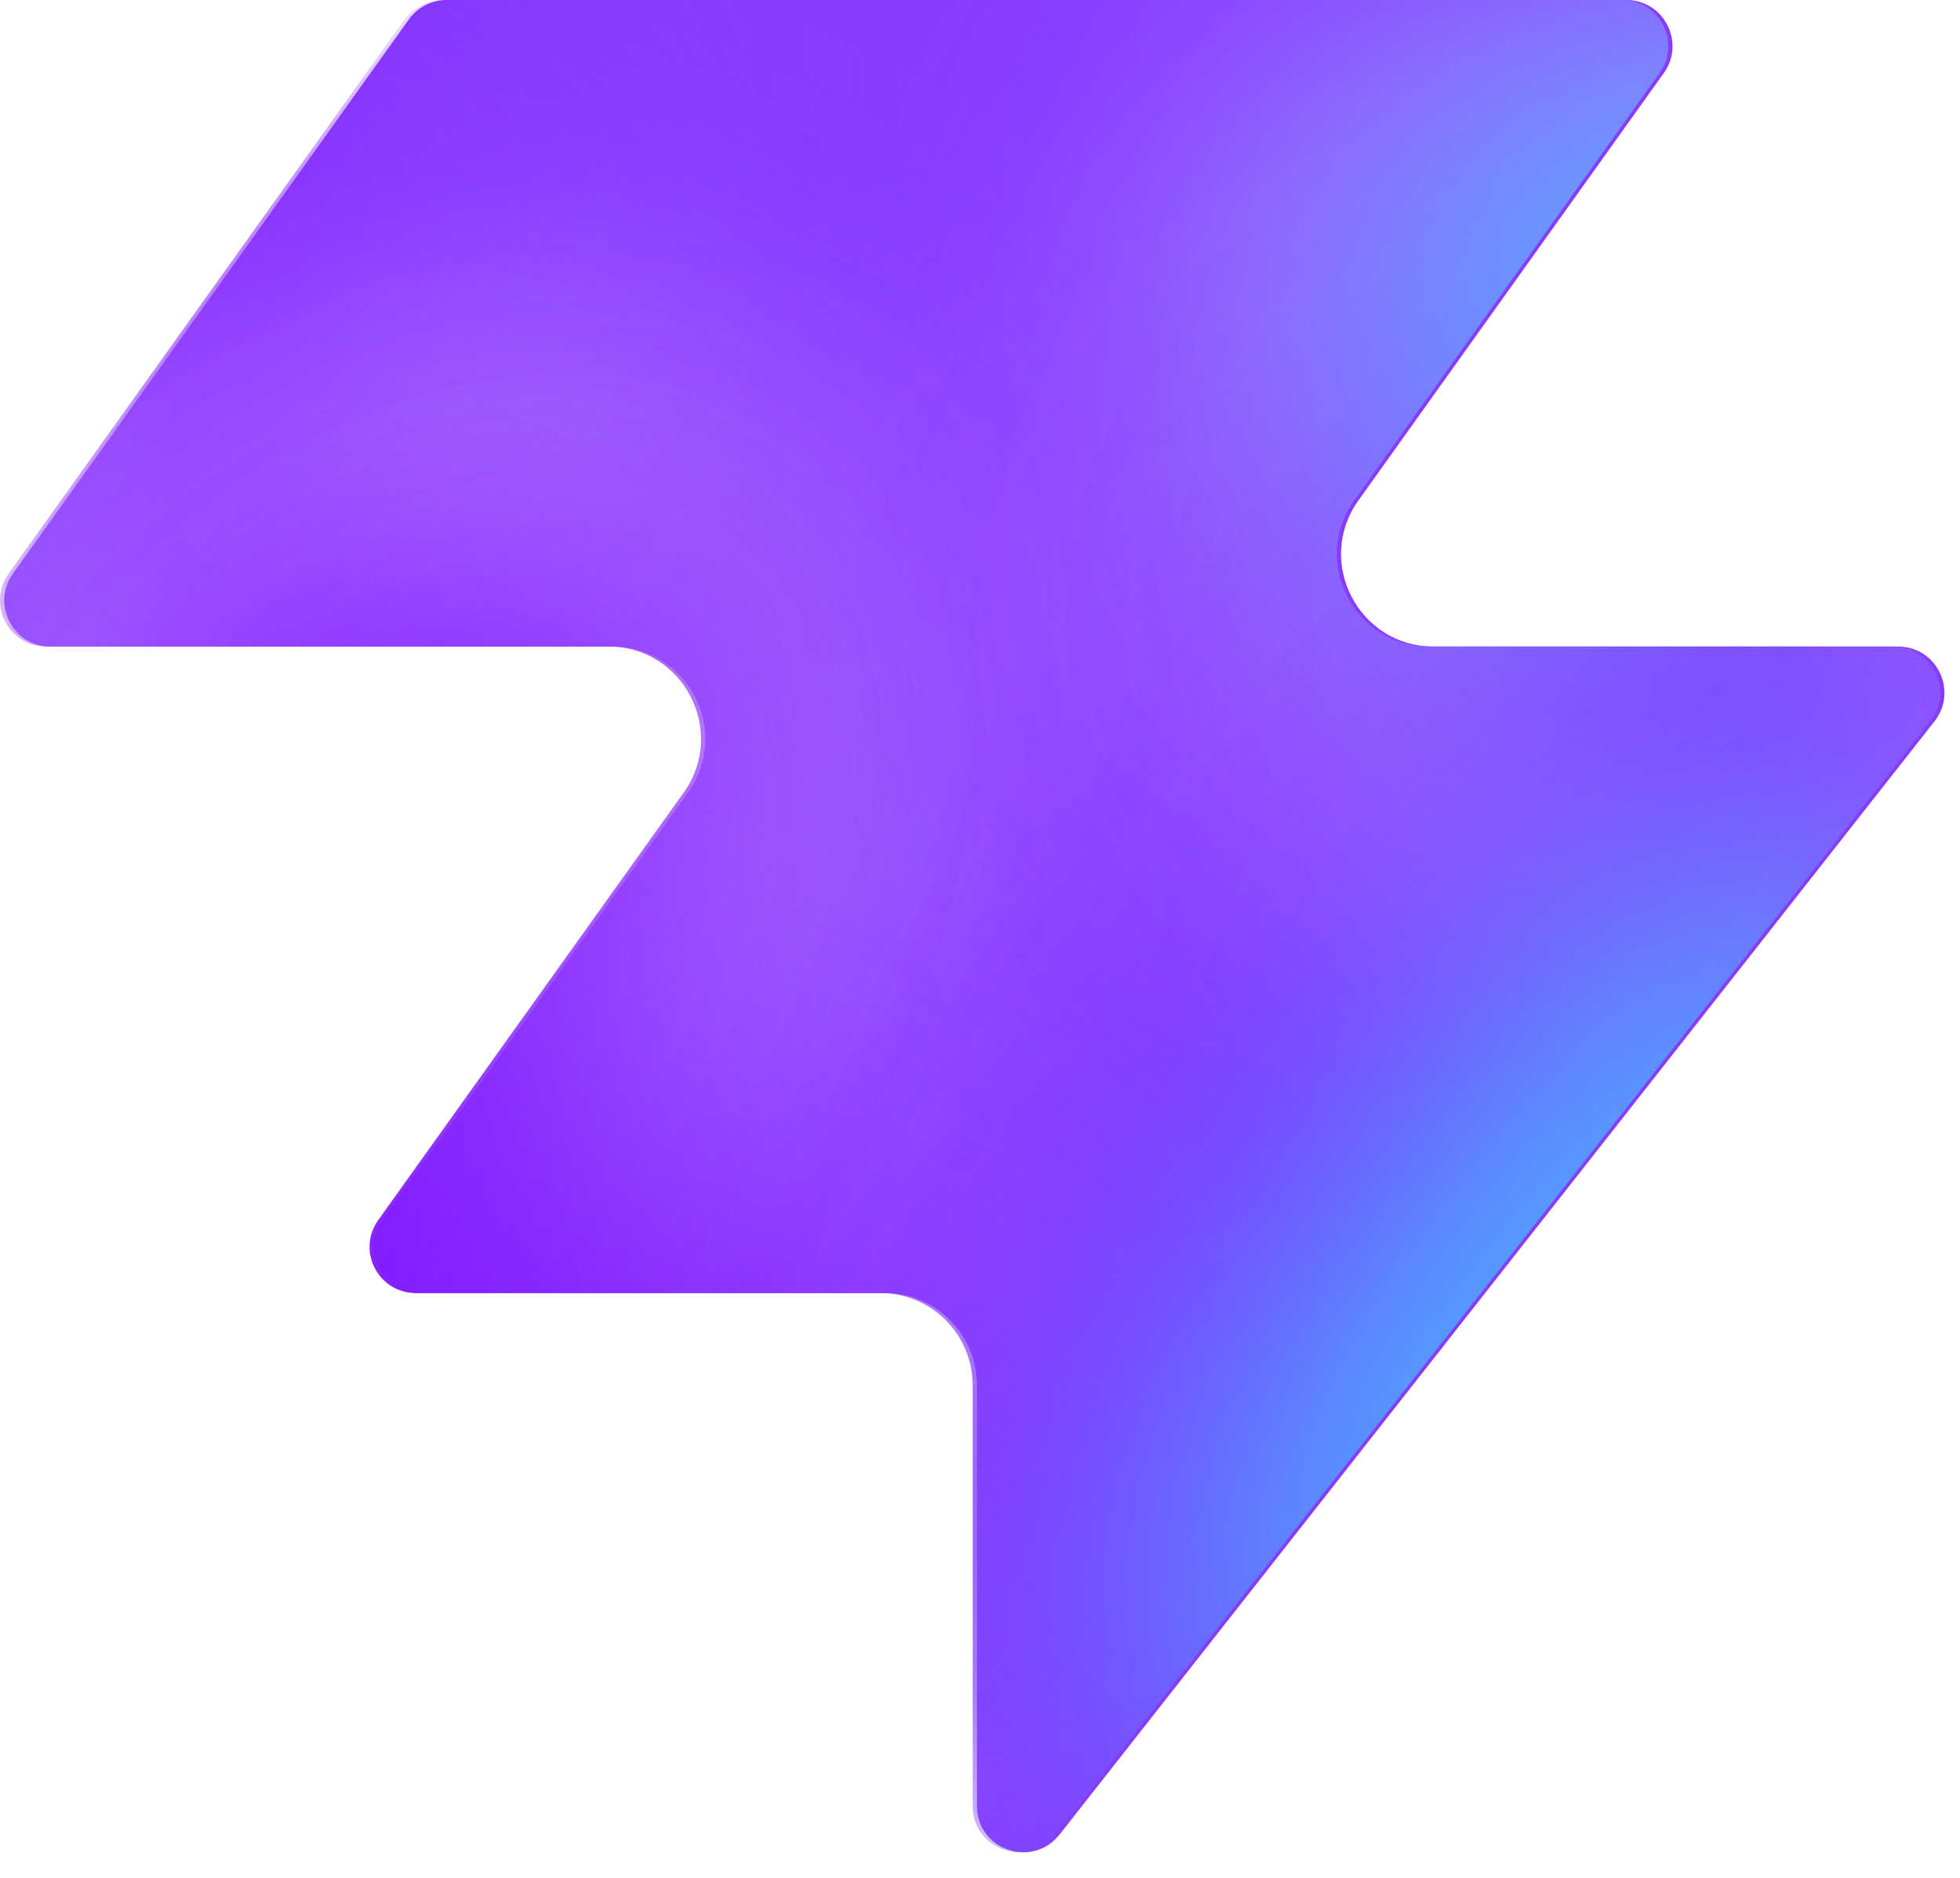
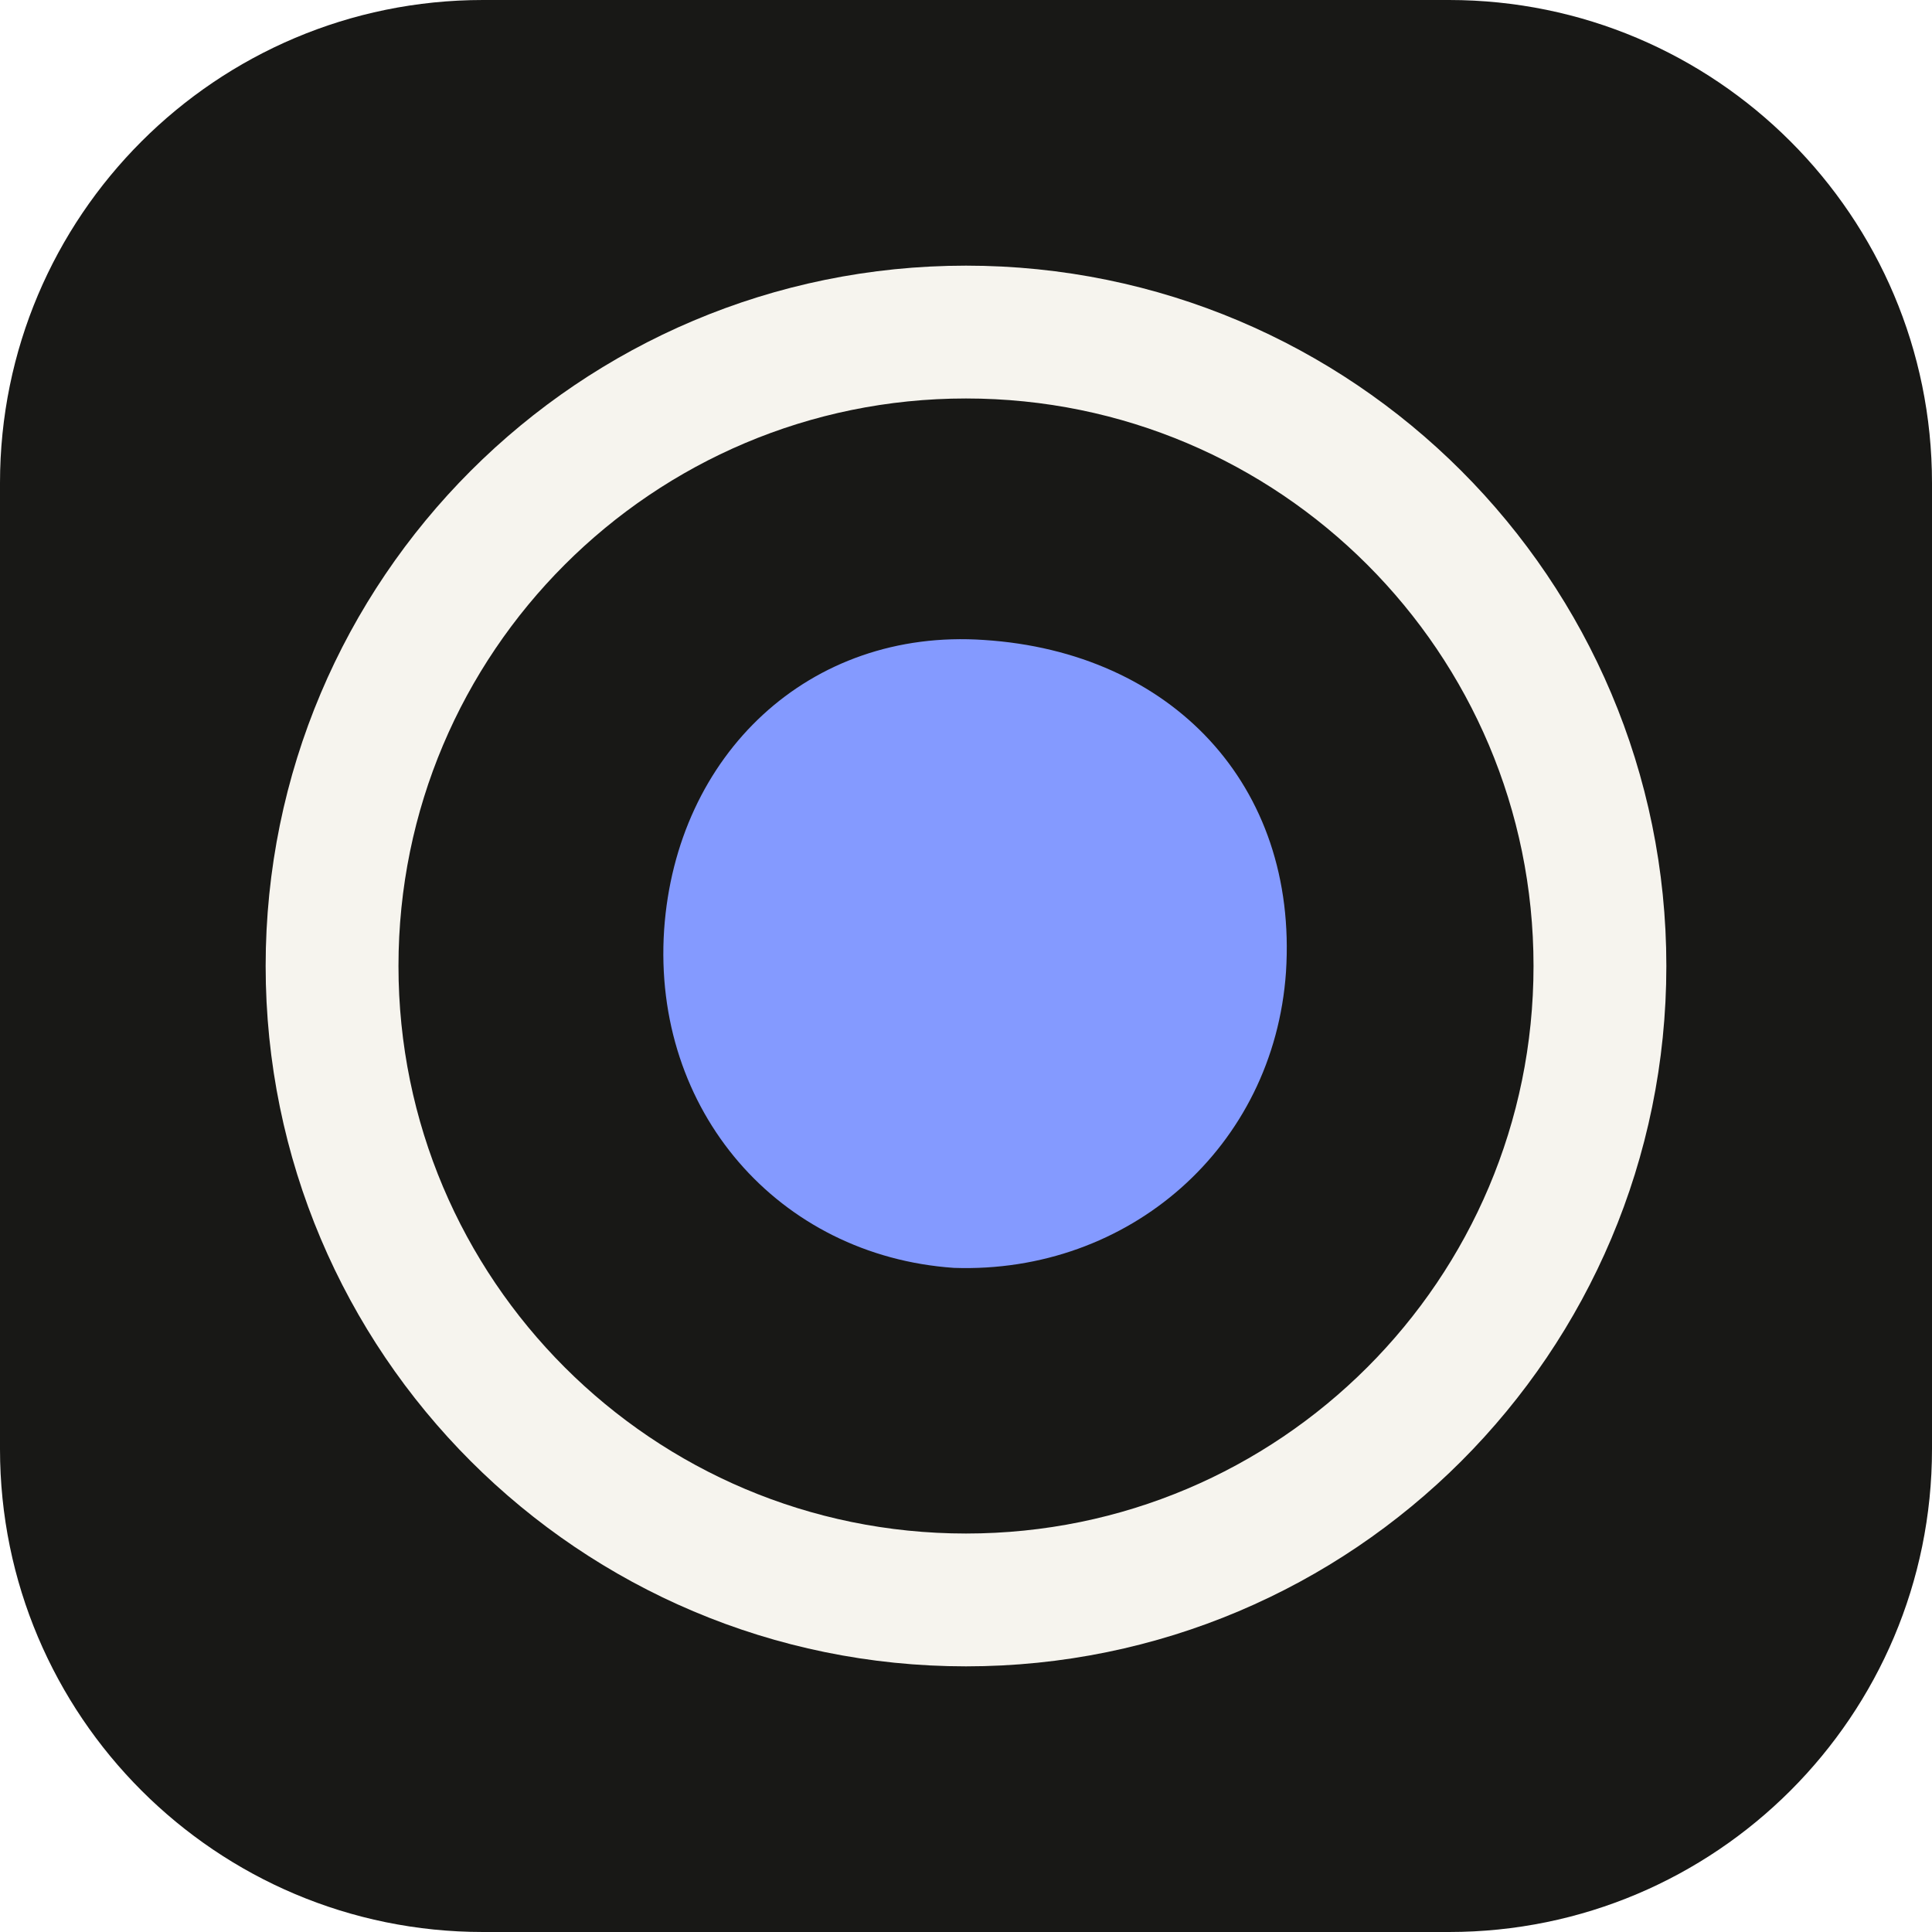
- <svg xmlns="http://www.w3.org/2000/svg" width="48" height="46" fill="none" viewBox="0 0 48 46">
-   <path fill="#863bff" d="M25.946 44.938c-.664.845-2.021.375-2.021-.698V33.937a2.26 2.26 0 0 0-2.262-2.262H10.287c-.92 0-1.456-1.04-.92-1.788l7.48-10.471c1.07-1.497 0-3.578-1.842-3.578H1.237c-.92 0-1.456-1.04-.92-1.788L10.013.474c.214-.297.556-.474.92-.474h28.894c.92 0 1.456 1.04.92 1.788l-7.48 10.471c-1.07 1.498 0 3.579 1.842 3.579h11.377c.943 0 1.473 1.088.89 1.83L25.947 44.94z" style="fill:#863bff;fill:color(display-p3 .525 .23 1);fill-opacity:1" />
-   <mask id="a" width="48" height="46" x="0" y="0" maskUnits="userSpaceOnUse" style="mask-type:alpha">
-     <path fill="#000" d="M25.842 44.938c-.664.844-2.021.375-2.021-.698V33.937a2.26 2.26 0 0 0-2.262-2.262H10.183c-.92 0-1.456-1.04-.92-1.788l7.48-10.471c1.07-1.498 0-3.579-1.842-3.579H1.133c-.92 0-1.456-1.04-.92-1.787L9.91.473c.214-.297.556-.474.92-.474h28.894c.92 0 1.456 1.04.92 1.788l-7.48 10.471c-1.07 1.498 0 3.578 1.842 3.578h11.377c.943 0 1.473 1.088.89 1.832L25.843 44.94z" style="fill:#000;fill-opacity:1" />
-   </mask>
-   <g mask="url(#a)">
-     <g filter="url(#b)">
-       <ellipse cx="5.508" cy="14.704" fill="#ede6ff" rx="5.508" ry="14.704" style="fill:#ede6ff;fill:color(display-p3 .927 .903 1);fill-opacity:1" transform="matrix(.00324 1 1 -.00324 -4.47 31.516)" />
-     </g>
-     <g filter="url(#c)">
-       <ellipse cx="10.399" cy="29.851" fill="#ede6ff" rx="10.399" ry="29.851" style="fill:#ede6ff;fill:color(display-p3 .927 .903 1);fill-opacity:1" transform="matrix(.00324 1 1 -.00324 -39.328 7.883)" />
-     </g>
-     <g filter="url(#d)">
-       <ellipse cx="5.508" cy="30.487" fill="#7e14ff" rx="5.508" ry="30.487" style="fill:#7e14ff;fill:color(display-p3 .492 .077 1);fill-opacity:1" transform="rotate(89.814 -25.913 -14.639)scale(1 -1)" />
-     </g>
-     <g filter="url(#e)">
-       <ellipse cx="5.508" cy="30.599" fill="#7e14ff" rx="5.508" ry="30.599" style="fill:#7e14ff;fill:color(display-p3 .492 .077 1);fill-opacity:1" transform="rotate(89.814 -32.644 -3.334)scale(1 -1)" />
-     </g>
-     <g filter="url(#f)">
-       <ellipse cx="5.508" cy="30.599" fill="#7e14ff" rx="5.508" ry="30.599" style="fill:#7e14ff;fill:color(display-p3 .492 .077 1);fill-opacity:1" transform="matrix(.00324 1 1 -.00324 -34.34 30.47)" />
-     </g>
-     <g filter="url(#g)">
-       <ellipse cx="14.072" cy="22.078" fill="#ede6ff" rx="14.072" ry="22.078" style="fill:#ede6ff;fill:color(display-p3 .927 .903 1);fill-opacity:1" transform="rotate(93.35 24.506 48.493)scale(-1 1)" />
-     </g>
-     <g filter="url(#h)">
-       <ellipse cx="3.47" cy="21.501" fill="#7e14ff" rx="3.47" ry="21.501" style="fill:#7e14ff;fill:color(display-p3 .492 .077 1);fill-opacity:1" transform="rotate(89.009 28.708 47.59)scale(-1 1)" />
-     </g>
-     <g filter="url(#i)">
-       <ellipse cx="3.47" cy="21.501" fill="#7e14ff" rx="3.47" ry="21.501" style="fill:#7e14ff;fill:color(display-p3 .492 .077 1);fill-opacity:1" transform="rotate(89.009 28.708 47.59)scale(-1 1)" />
-     </g>
-     <g filter="url(#j)">
-       <ellipse cx=".387" cy="8.972" fill="#7e14ff" rx="4.407" ry="29.108" style="fill:#7e14ff;fill:color(display-p3 .492 .077 1);fill-opacity:1" transform="rotate(39.51 .387 8.972)" />
-     </g>
-     <g filter="url(#k)">
-       <ellipse cx="47.523" cy="-6.092" fill="#7e14ff" rx="4.407" ry="29.108" style="fill:#7e14ff;fill:color(display-p3 .492 .077 1);fill-opacity:1" transform="rotate(37.892 47.523 -6.092)" />
-     </g>
-     <g filter="url(#l)">
-       <ellipse cx="41.412" cy="6.333" fill="#47bfff" rx="5.971" ry="9.665" style="fill:#47bfff;fill:color(display-p3 .28 .748 1);fill-opacity:1" transform="rotate(37.892 41.412 6.333)" />
-     </g>
-     <g filter="url(#m)">
-       <ellipse cx="-1.879" cy="38.332" fill="#7e14ff" rx="4.407" ry="29.108" style="fill:#7e14ff;fill:color(display-p3 .492 .077 1);fill-opacity:1" transform="rotate(37.892 -1.88 38.332)" />
-     </g>
-     <g filter="url(#n)">
-       <ellipse cx="-1.879" cy="38.332" fill="#7e14ff" rx="4.407" ry="29.108" style="fill:#7e14ff;fill:color(display-p3 .492 .077 1);fill-opacity:1" transform="rotate(37.892 -1.88 38.332)" />
-     </g>
-     <g filter="url(#o)">
-       <ellipse cx="35.651" cy="29.907" fill="#7e14ff" rx="4.407" ry="29.108" style="fill:#7e14ff;fill:color(display-p3 .492 .077 1);fill-opacity:1" transform="rotate(37.892 35.651 29.907)" />
-     </g>
-     <g filter="url(#p)">
-       <ellipse cx="38.418" cy="32.4" fill="#47bfff" rx="5.971" ry="15.297" style="fill:#47bfff;fill:color(display-p3 .28 .748 1);fill-opacity:1" transform="rotate(37.892 38.418 32.4)" />
-     </g>
-   </g>
-   <defs>
-     <filter id="b" width="60.045" height="41.654" x="-19.77" y="16.149" color-interpolation-filters="sRGB" filterUnits="userSpaceOnUse">
-       <feFlood flood-opacity="0" result="BackgroundImageFix" />
-       <feBlend in="SourceGraphic" in2="BackgroundImageFix" result="shape" />
-       <feGaussianBlur result="effect1_foregroundBlur_2002_17158" stdDeviation="7.659" />
-     </filter>
-     <filter id="c" width="90.34" height="51.437" x="-54.613" y="-7.533" color-interpolation-filters="sRGB" filterUnits="userSpaceOnUse">
-       <feFlood flood-opacity="0" result="BackgroundImageFix" />
-       <feBlend in="SourceGraphic" in2="BackgroundImageFix" result="shape" />
-       <feGaussianBlur result="effect1_foregroundBlur_2002_17158" stdDeviation="7.659" />
-     </filter>
-     <filter id="d" width="79.355" height="29.4" x="-49.64" y="2.03" color-interpolation-filters="sRGB" filterUnits="userSpaceOnUse">
-       <feFlood flood-opacity="0" result="BackgroundImageFix" />
-       <feBlend in="SourceGraphic" in2="BackgroundImageFix" result="shape" />
-       <feGaussianBlur result="effect1_foregroundBlur_2002_17158" stdDeviation="4.596" />
-     </filter>
-     <filter id="e" width="79.579" height="29.4" x="-45.045" y="20.029" color-interpolation-filters="sRGB" filterUnits="userSpaceOnUse">
-       <feFlood flood-opacity="0" result="BackgroundImageFix" />
-       <feBlend in="SourceGraphic" in2="BackgroundImageFix" result="shape" />
-       <feGaussianBlur result="effect1_foregroundBlur_2002_17158" stdDeviation="4.596" />
-     </filter>
-     <filter id="f" width="79.579" height="29.4" x="-43.513" y="21.178" color-interpolation-filters="sRGB" filterUnits="userSpaceOnUse">
-       <feFlood flood-opacity="0" result="BackgroundImageFix" />
-       <feBlend in="SourceGraphic" in2="BackgroundImageFix" result="shape" />
-       <feGaussianBlur result="effect1_foregroundBlur_2002_17158" stdDeviation="4.596" />
-     </filter>
-     <filter id="g" width="74.749" height="58.852" x="15.756" y="-17.901" color-interpolation-filters="sRGB" filterUnits="userSpaceOnUse">
-       <feFlood flood-opacity="0" result="BackgroundImageFix" />
-       <feBlend in="SourceGraphic" in2="BackgroundImageFix" result="shape" />
-       <feGaussianBlur result="effect1_foregroundBlur_2002_17158" stdDeviation="7.659" />
-     </filter>
-     <filter id="h" width="61.377" height="25.362" x="23.548" y="2.284" color-interpolation-filters="sRGB" filterUnits="userSpaceOnUse">
-       <feFlood flood-opacity="0" result="BackgroundImageFix" />
-       <feBlend in="SourceGraphic" in2="BackgroundImageFix" result="shape" />
-       <feGaussianBlur result="effect1_foregroundBlur_2002_17158" stdDeviation="4.596" />
-     </filter>
-     <filter id="i" width="61.377" height="25.362" x="23.548" y="2.284" color-interpolation-filters="sRGB" filterUnits="userSpaceOnUse">
-       <feFlood flood-opacity="0" result="BackgroundImageFix" />
-       <feBlend in="SourceGraphic" in2="BackgroundImageFix" result="shape" />
-       <feGaussianBlur result="effect1_foregroundBlur_2002_17158" stdDeviation="4.596" />
-     </filter>
-     <filter id="j" width="56.045" height="63.649" x="-27.636" y="-22.853" color-interpolation-filters="sRGB" filterUnits="userSpaceOnUse">
-       <feFlood flood-opacity="0" result="BackgroundImageFix" />
-       <feBlend in="SourceGraphic" in2="BackgroundImageFix" result="shape" />
-       <feGaussianBlur result="effect1_foregroundBlur_2002_17158" stdDeviation="4.596" />
-     </filter>
-     <filter id="k" width="54.814" height="64.646" x="20.116" y="-38.415" color-interpolation-filters="sRGB" filterUnits="userSpaceOnUse">
-       <feFlood flood-opacity="0" result="BackgroundImageFix" />
-       <feBlend in="SourceGraphic" in2="BackgroundImageFix" result="shape" />
-       <feGaussianBlur result="effect1_foregroundBlur_2002_17158" stdDeviation="4.596" />
-     </filter>
-     <filter id="l" width="33.541" height="35.313" x="24.641" y="-11.323" color-interpolation-filters="sRGB" filterUnits="userSpaceOnUse">
-       <feFlood flood-opacity="0" result="BackgroundImageFix" />
-       <feBlend in="SourceGraphic" in2="BackgroundImageFix" result="shape" />
-       <feGaussianBlur result="effect1_foregroundBlur_2002_17158" stdDeviation="4.596" />
-     </filter>
-     <filter id="m" width="54.814" height="64.646" x="-29.286" y="6.009" color-interpolation-filters="sRGB" filterUnits="userSpaceOnUse">
-       <feFlood flood-opacity="0" result="BackgroundImageFix" />
-       <feBlend in="SourceGraphic" in2="BackgroundImageFix" result="shape" />
-       <feGaussianBlur result="effect1_foregroundBlur_2002_17158" stdDeviation="4.596" />
-     </filter>
-     <filter id="n" width="54.814" height="64.646" x="-29.286" y="6.009" color-interpolation-filters="sRGB" filterUnits="userSpaceOnUse">
-       <feFlood flood-opacity="0" result="BackgroundImageFix" />
-       <feBlend in="SourceGraphic" in2="BackgroundImageFix" result="shape" />
-       <feGaussianBlur result="effect1_foregroundBlur_2002_17158" stdDeviation="4.596" />
-     </filter>
-     <filter id="o" width="54.814" height="64.646" x="8.244" y="-2.416" color-interpolation-filters="sRGB" filterUnits="userSpaceOnUse">
-       <feFlood flood-opacity="0" result="BackgroundImageFix" />
-       <feBlend in="SourceGraphic" in2="BackgroundImageFix" result="shape" />
-       <feGaussianBlur result="effect1_foregroundBlur_2002_17158" stdDeviation="4.596" />
-     </filter>
-     <filter id="p" width="39.409" height="43.623" x="18.713" y="10.588" color-interpolation-filters="sRGB" filterUnits="userSpaceOnUse">
-       <feFlood flood-opacity="0" result="BackgroundImageFix" />
-       <feBlend in="SourceGraphic" in2="BackgroundImageFix" result="shape" />
-       <feGaussianBlur result="effect1_foregroundBlur_2002_17158" stdDeviation="4.596" />
-     </filter>
-   </defs>
+ <svg xmlns="http://www.w3.org/2000/svg" viewBox="0 0 32 32">
+   <rect width="32" height="32" rx="8" fill="#181816" />
+   <circle cx="16" cy="16" r="10.5" fill="none" stroke="#F6F4EE" stroke-width="2.2" />
+   <path d="M11 15.4c.2-2.9 2.4-5 5.3-4.8 3.1.2 5.2 2.4 5 5.5-.2 2.9-2.6 5-5.5 4.9-2.9-.2-5-2.6-4.8-5.6z" fill="#849AFF" />
</svg>
